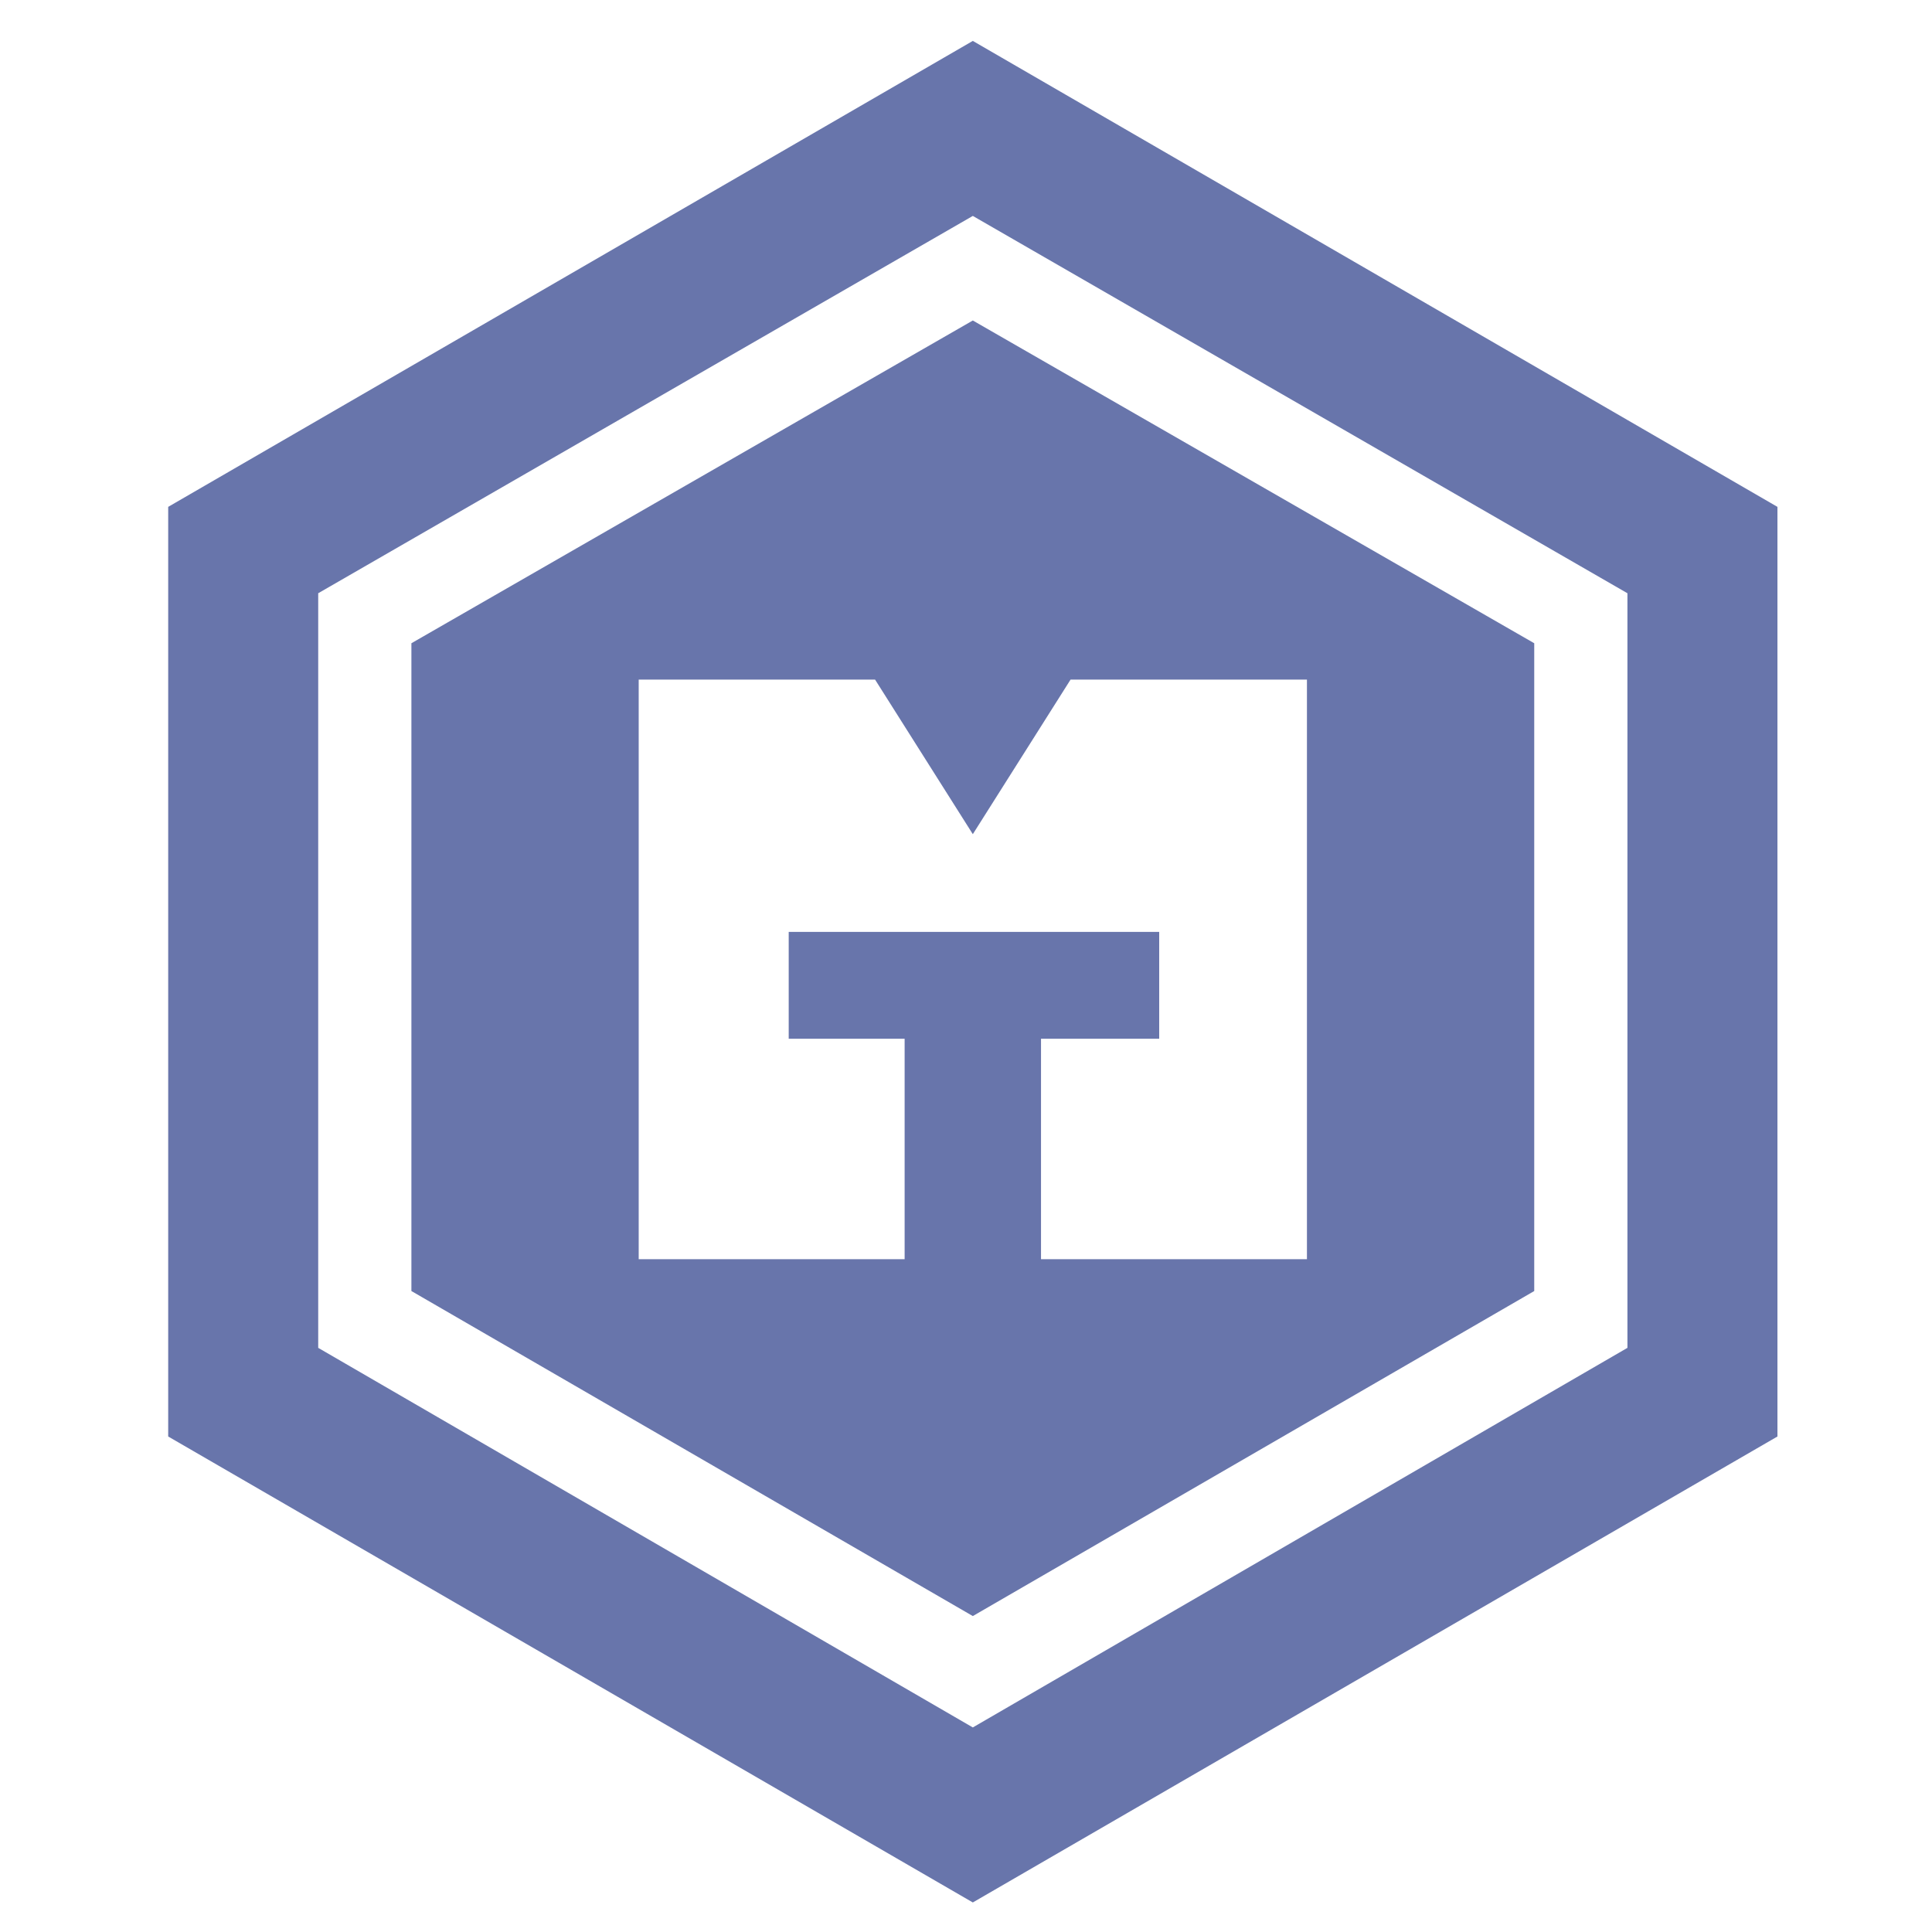
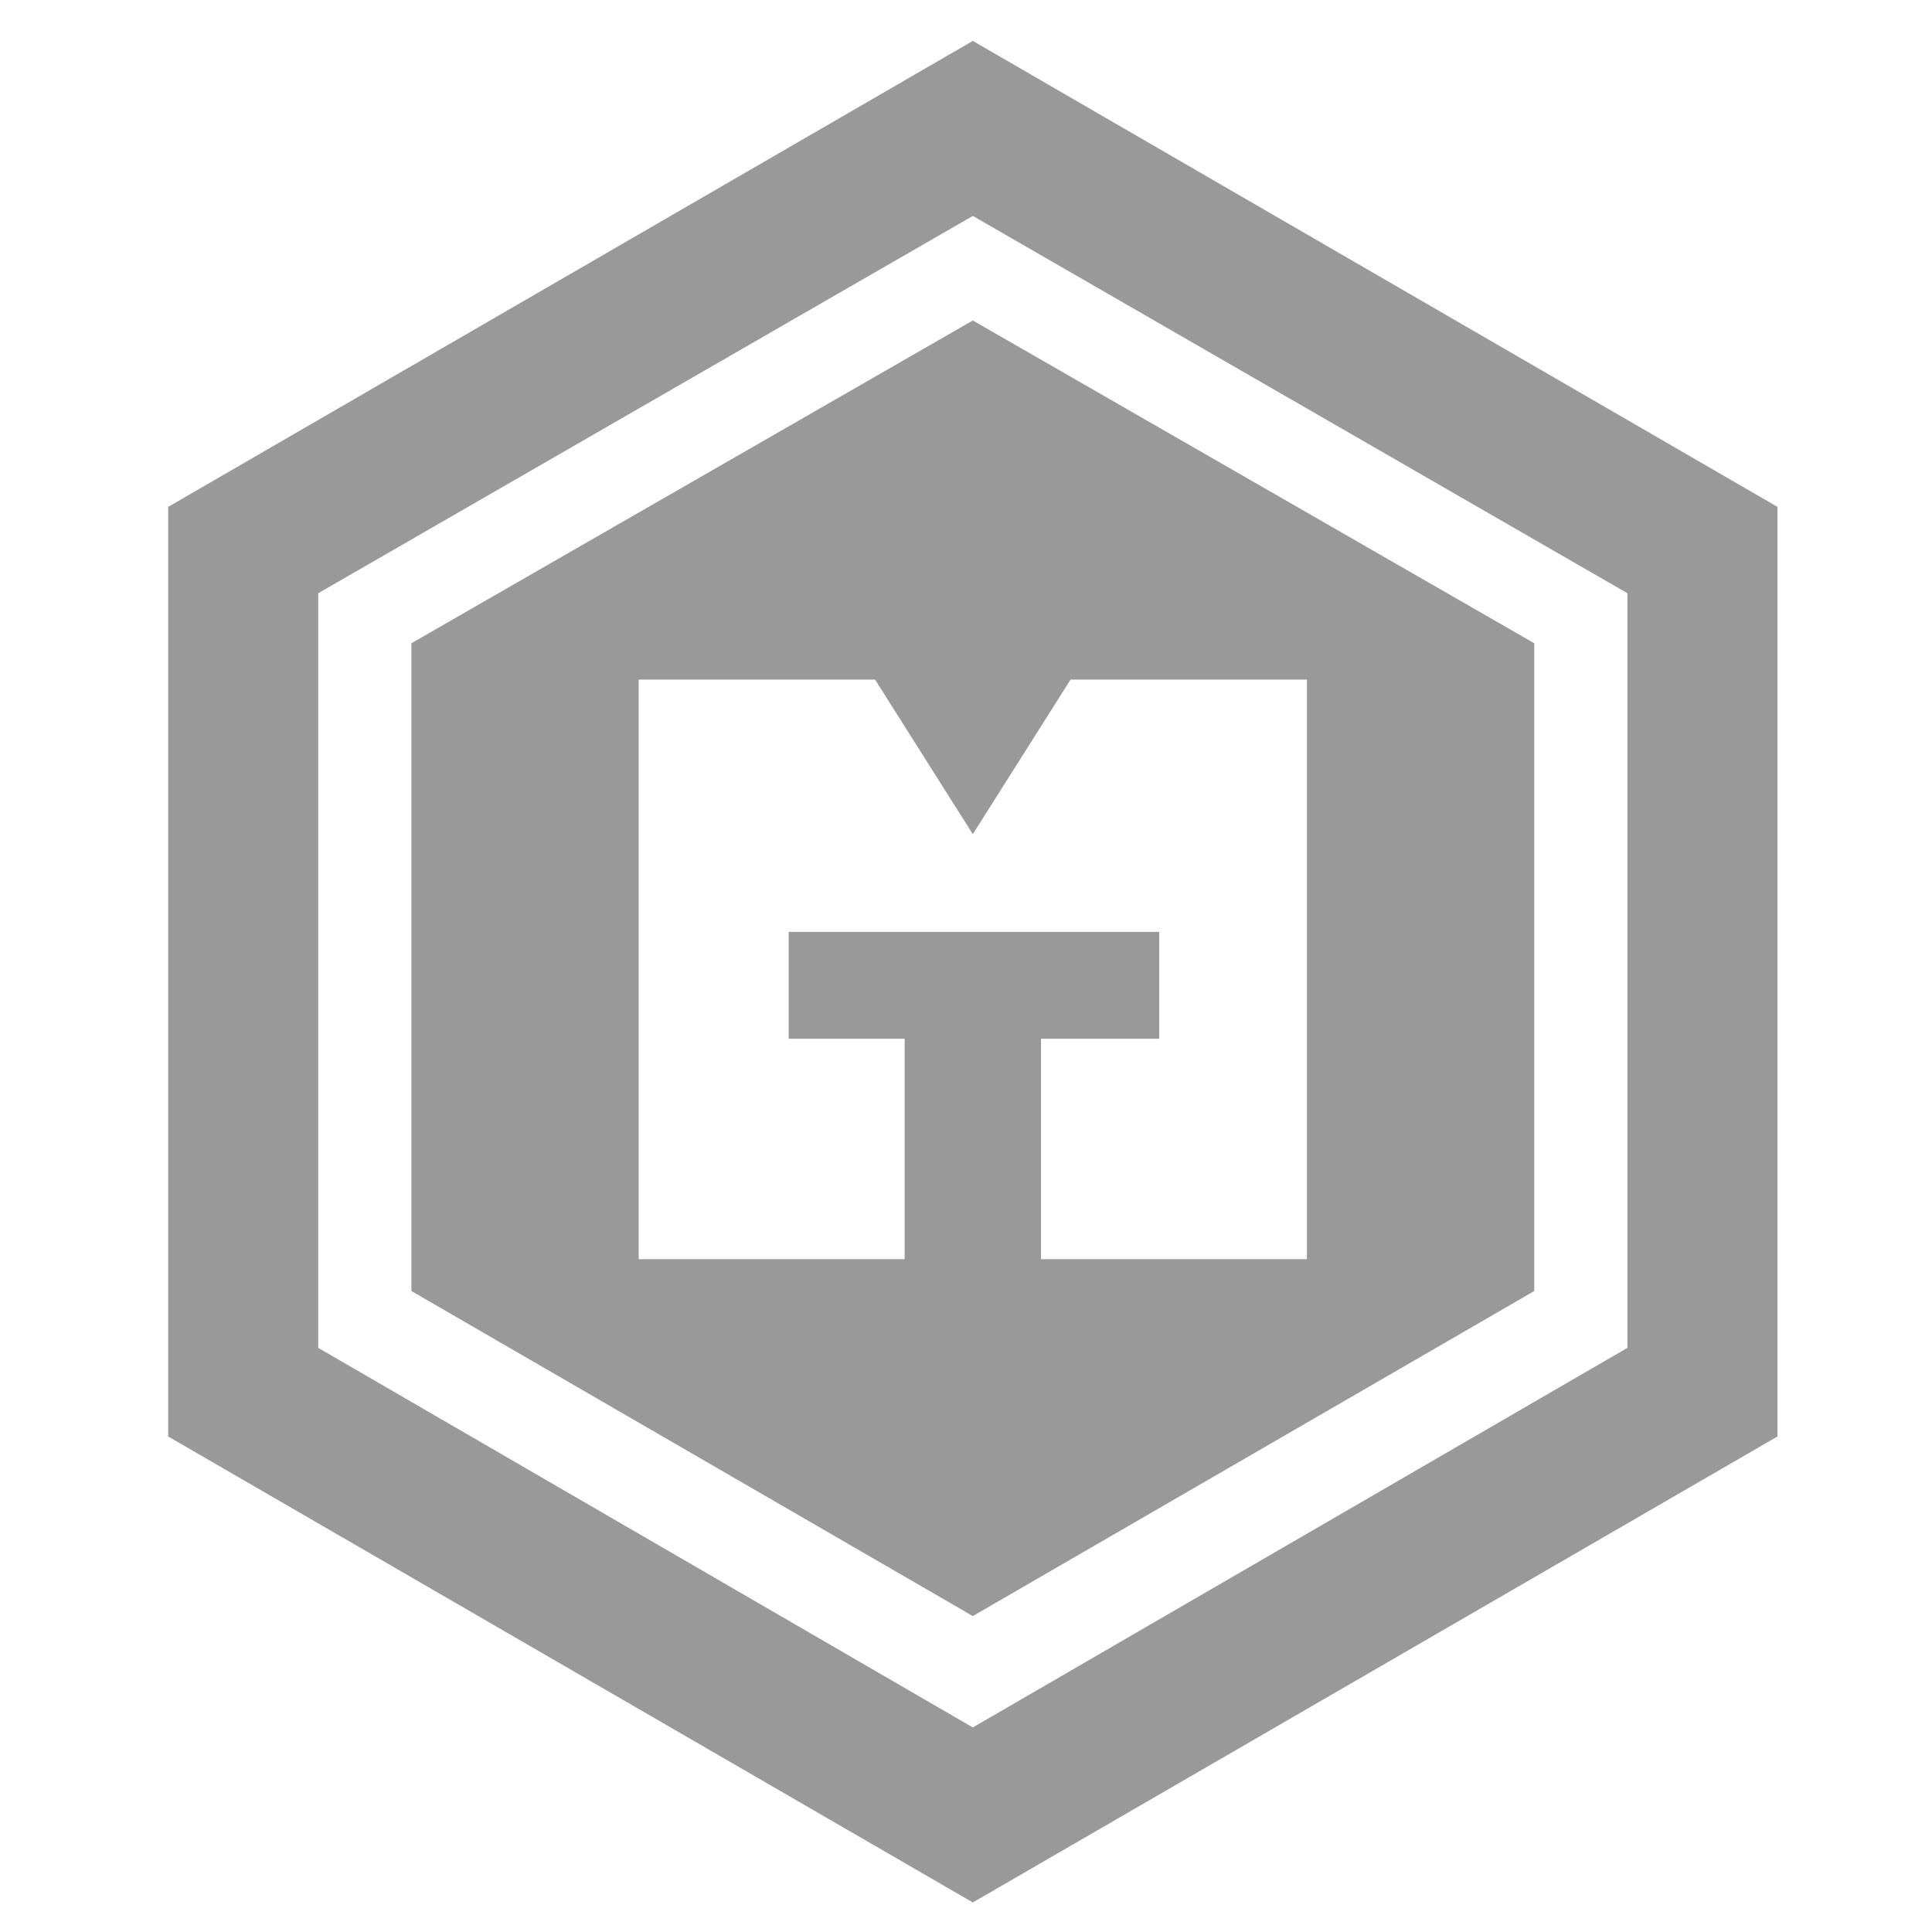
<svg xmlns="http://www.w3.org/2000/svg" version="1.1" id="Layer_1" x="0px" y="0px" viewBox="0 0 85 85" style="enable-background:new 0 0 85 85;" xml:space="preserve">
  <style type="text/css">
- 	.st0{fill:#6875AB;}
+ 	.st0{fill:#999999;}
</style>
  <path class="st0" d="M18.1,28.3v28.5l24.7,14.3l24.7-14.3V28.3L42.8,14.1L18.1,28.3z M47.1,29.9h10.4v15.8v8.7v1H45.8v-9.7l0,0l0,0  H51V41H34.7v4.7h5.1l0,0v8.7v1H28.1v-1v-8.7V29.9h10.4l4.3,6.8L47.1,29.9z" />
  <path class="st0" d="M42.8,1.8L7.4,22.3v40.9l35.4,20.5l35.4-20.5V22.3L42.8,1.8z M71.6,59.3L42.8,76L14,59.3V26.1L42.8,9.5  l28.8,16.6V59.3z" />
</svg>
